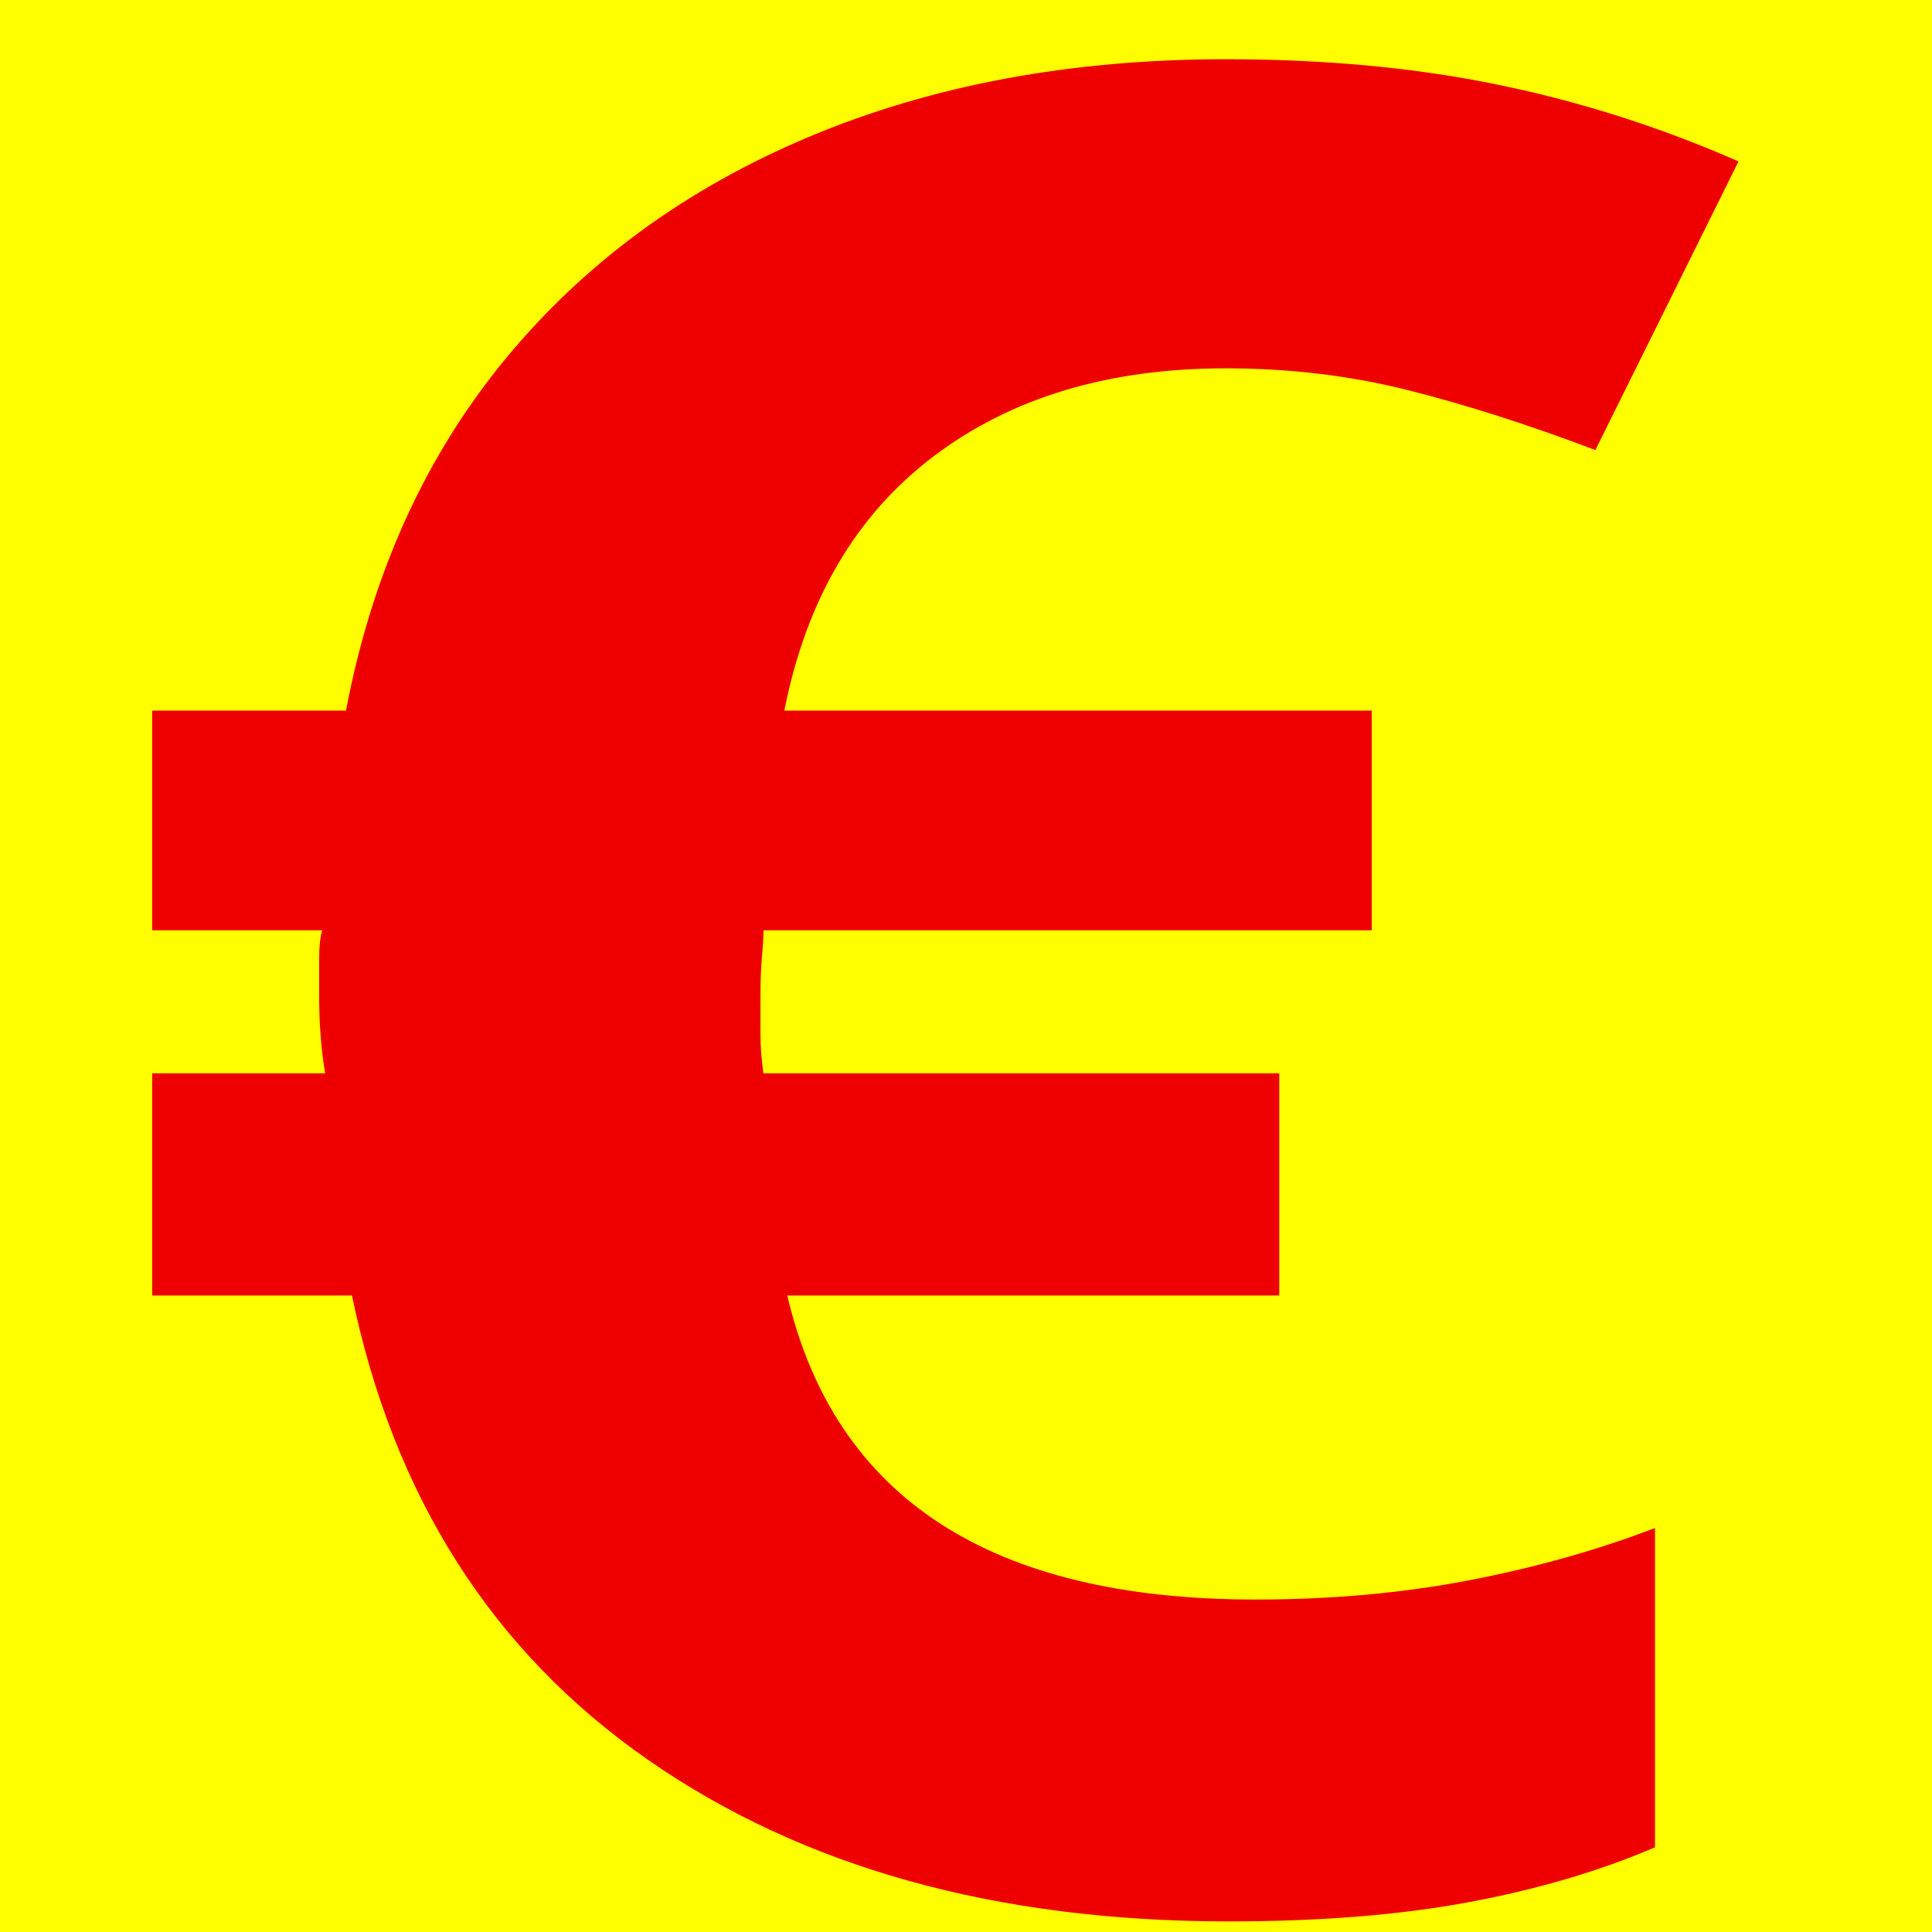
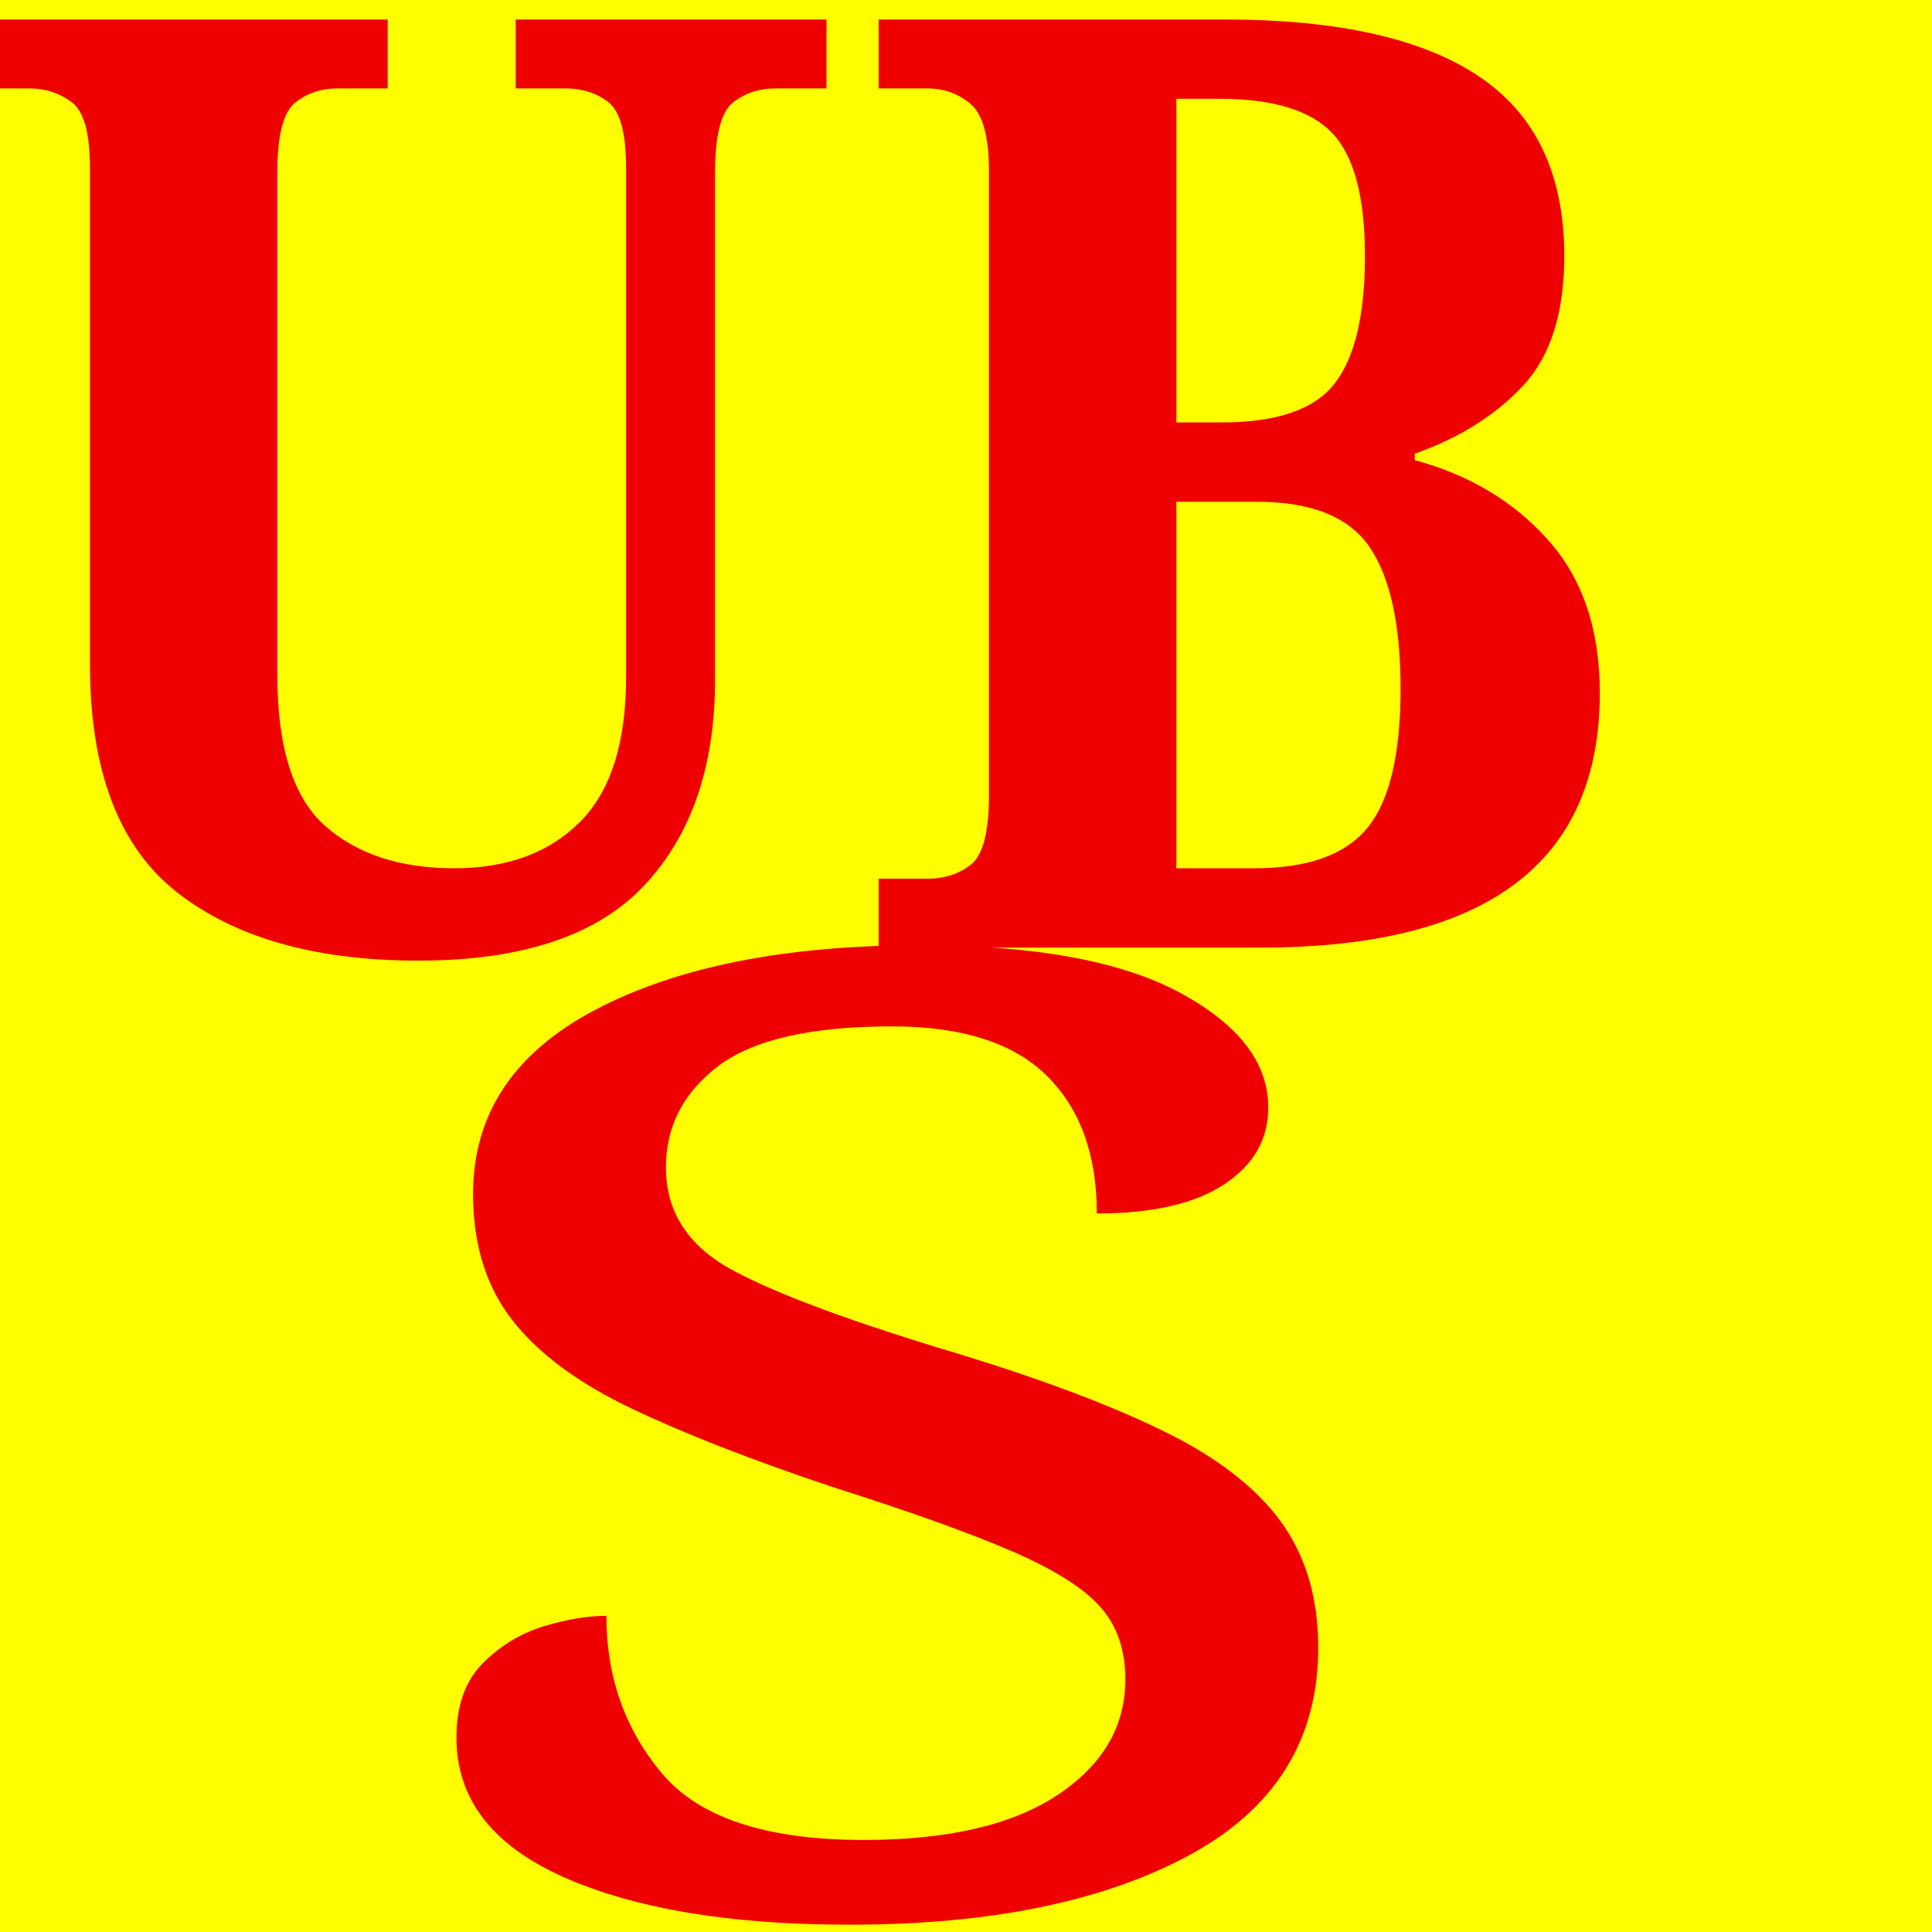
<svg xmlns="http://www.w3.org/2000/svg" width="100" height="100" id="svg4854" version="1.1">
  <defs id="defs4856">
    </defs>
  <g id="layer1" transform="translate(0,-952.3622)">
    <g id="g2989" transform="matrix(0.25,0,0,0.25,0,789.2716)">
      <rect style="fill:#ffff00;fill-opacity:1;fill-rule:evenodd;stroke:none" id="rect3776" width="400" height="400" x="0" y="652.362" />
-       <text transform="scale(1.080414,0.925571)" id="text3778" y="1128.896" x="10.881" style="font-size:571.385px;font-style:normal;font-weight:bold;line-height:125%;letter-spacing:0px;word-spacing:0px;fill:#ef0000;fill-opacity:1;stroke:none;font-family:Sans;-inkscape-font-specification:Sans Bold" xml:space="preserve">
-         <tspan y="1128.896" x="10.881" id="tspan3780">€</tspan>
+       <text transform="scale(0.955233,1.046865)" id="text3778" y="810.564" x="-8.787" style="font-size:722.212px;font-style:normal;font-weight:bold;line-height:125%;letter-spacing:0px;word-spacing:0px;fill:#ef0000;fill-opacity:1;stroke:none;font-family:Sans;-inkscape-font-specification:Sans Bold" xml:space="preserve">
+         <tspan y="810.564" x="-8.787" style="font-size:257.072px;font-style:normal;font-variant:normal;font-weight:bold;font-stretch:normal;font-family:Serif;-inkscape-font-specification:Serif Bold" id="tspan2989">UB</tspan>
+       </text>
+       <text xml:space="preserve" style="font-size:339.505px;font-style:normal;font-weight:normal;line-height:125%;letter-spacing:0px;word-spacing:0px;fill:#ef0000;fill-opacity:1;stroke:none;font-family:Sans" x="62.269" y="1216.262" id="text2993" transform="scale(1.161455,0.8609892)">
+         <tspan id="tspan2995" x="62.269" y="1216.262" style="font-size:424.382px;font-style:normal;font-variant:normal;font-weight:normal;font-stretch:normal;font-family:Serif;-inkscape-font-specification:Serif;fill:#ef0000;fill-opacity:1">s</tspan>
      </text>
    </g>
  </g>
</svg>
